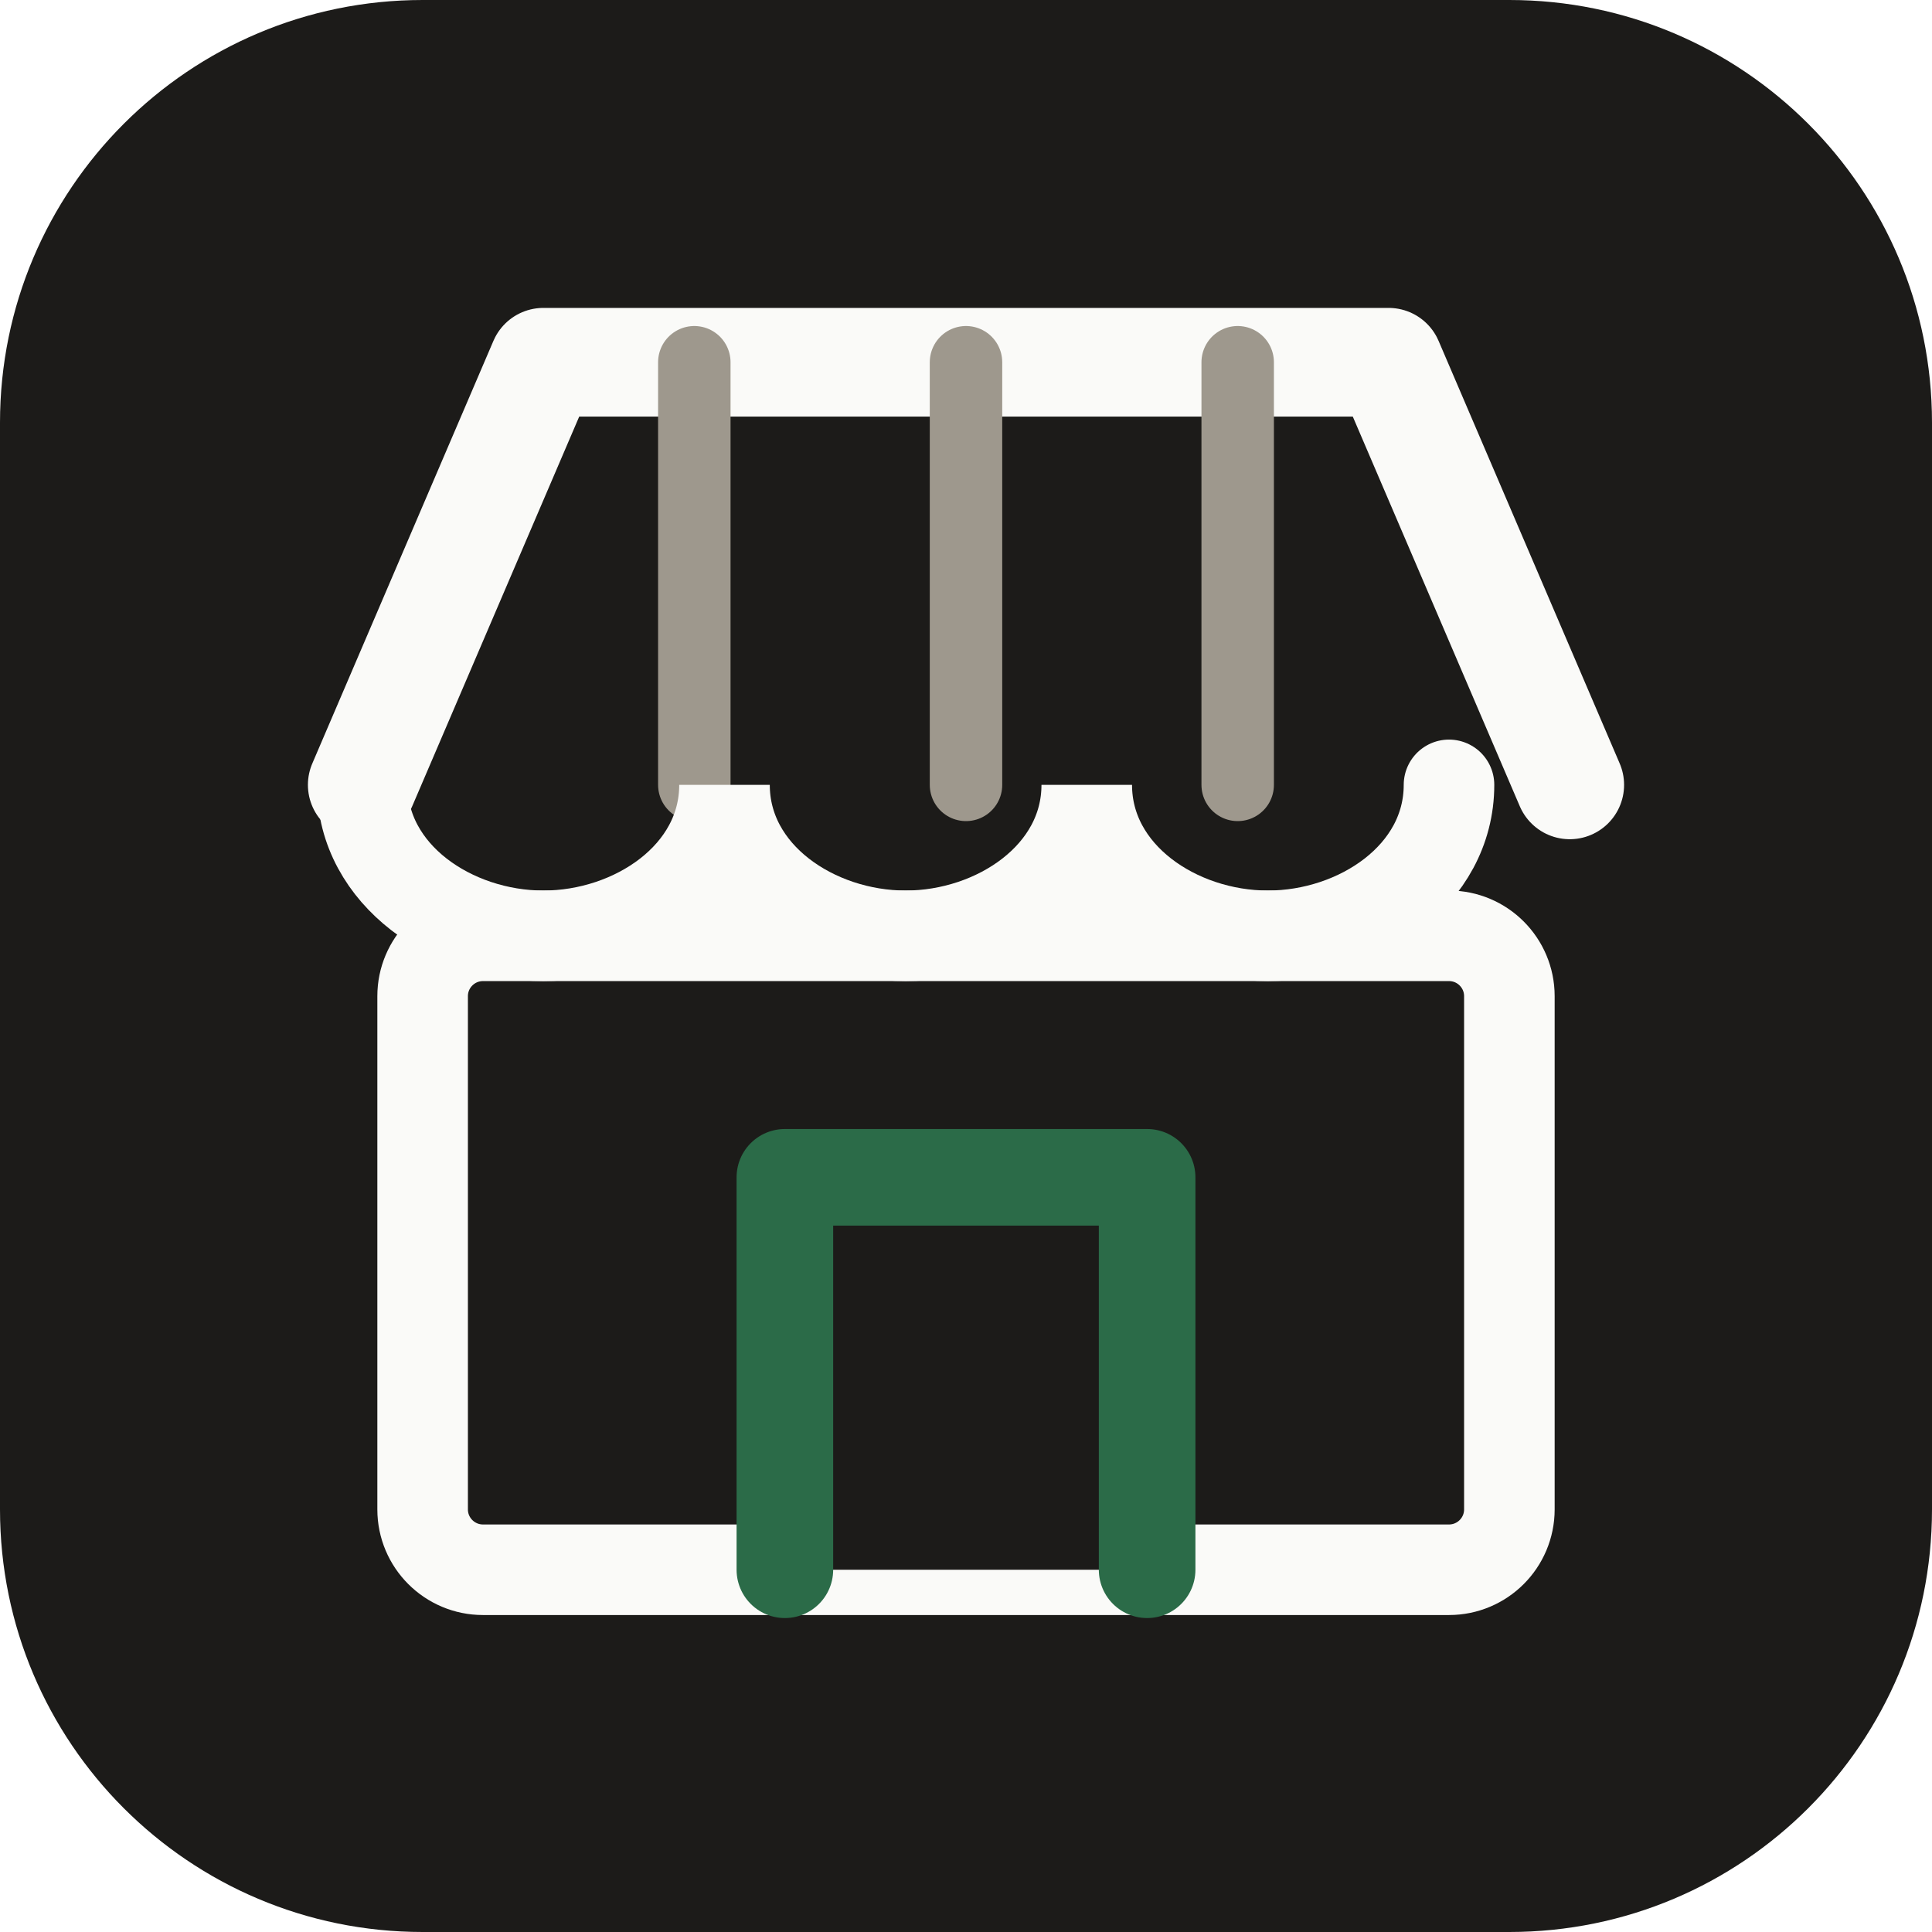
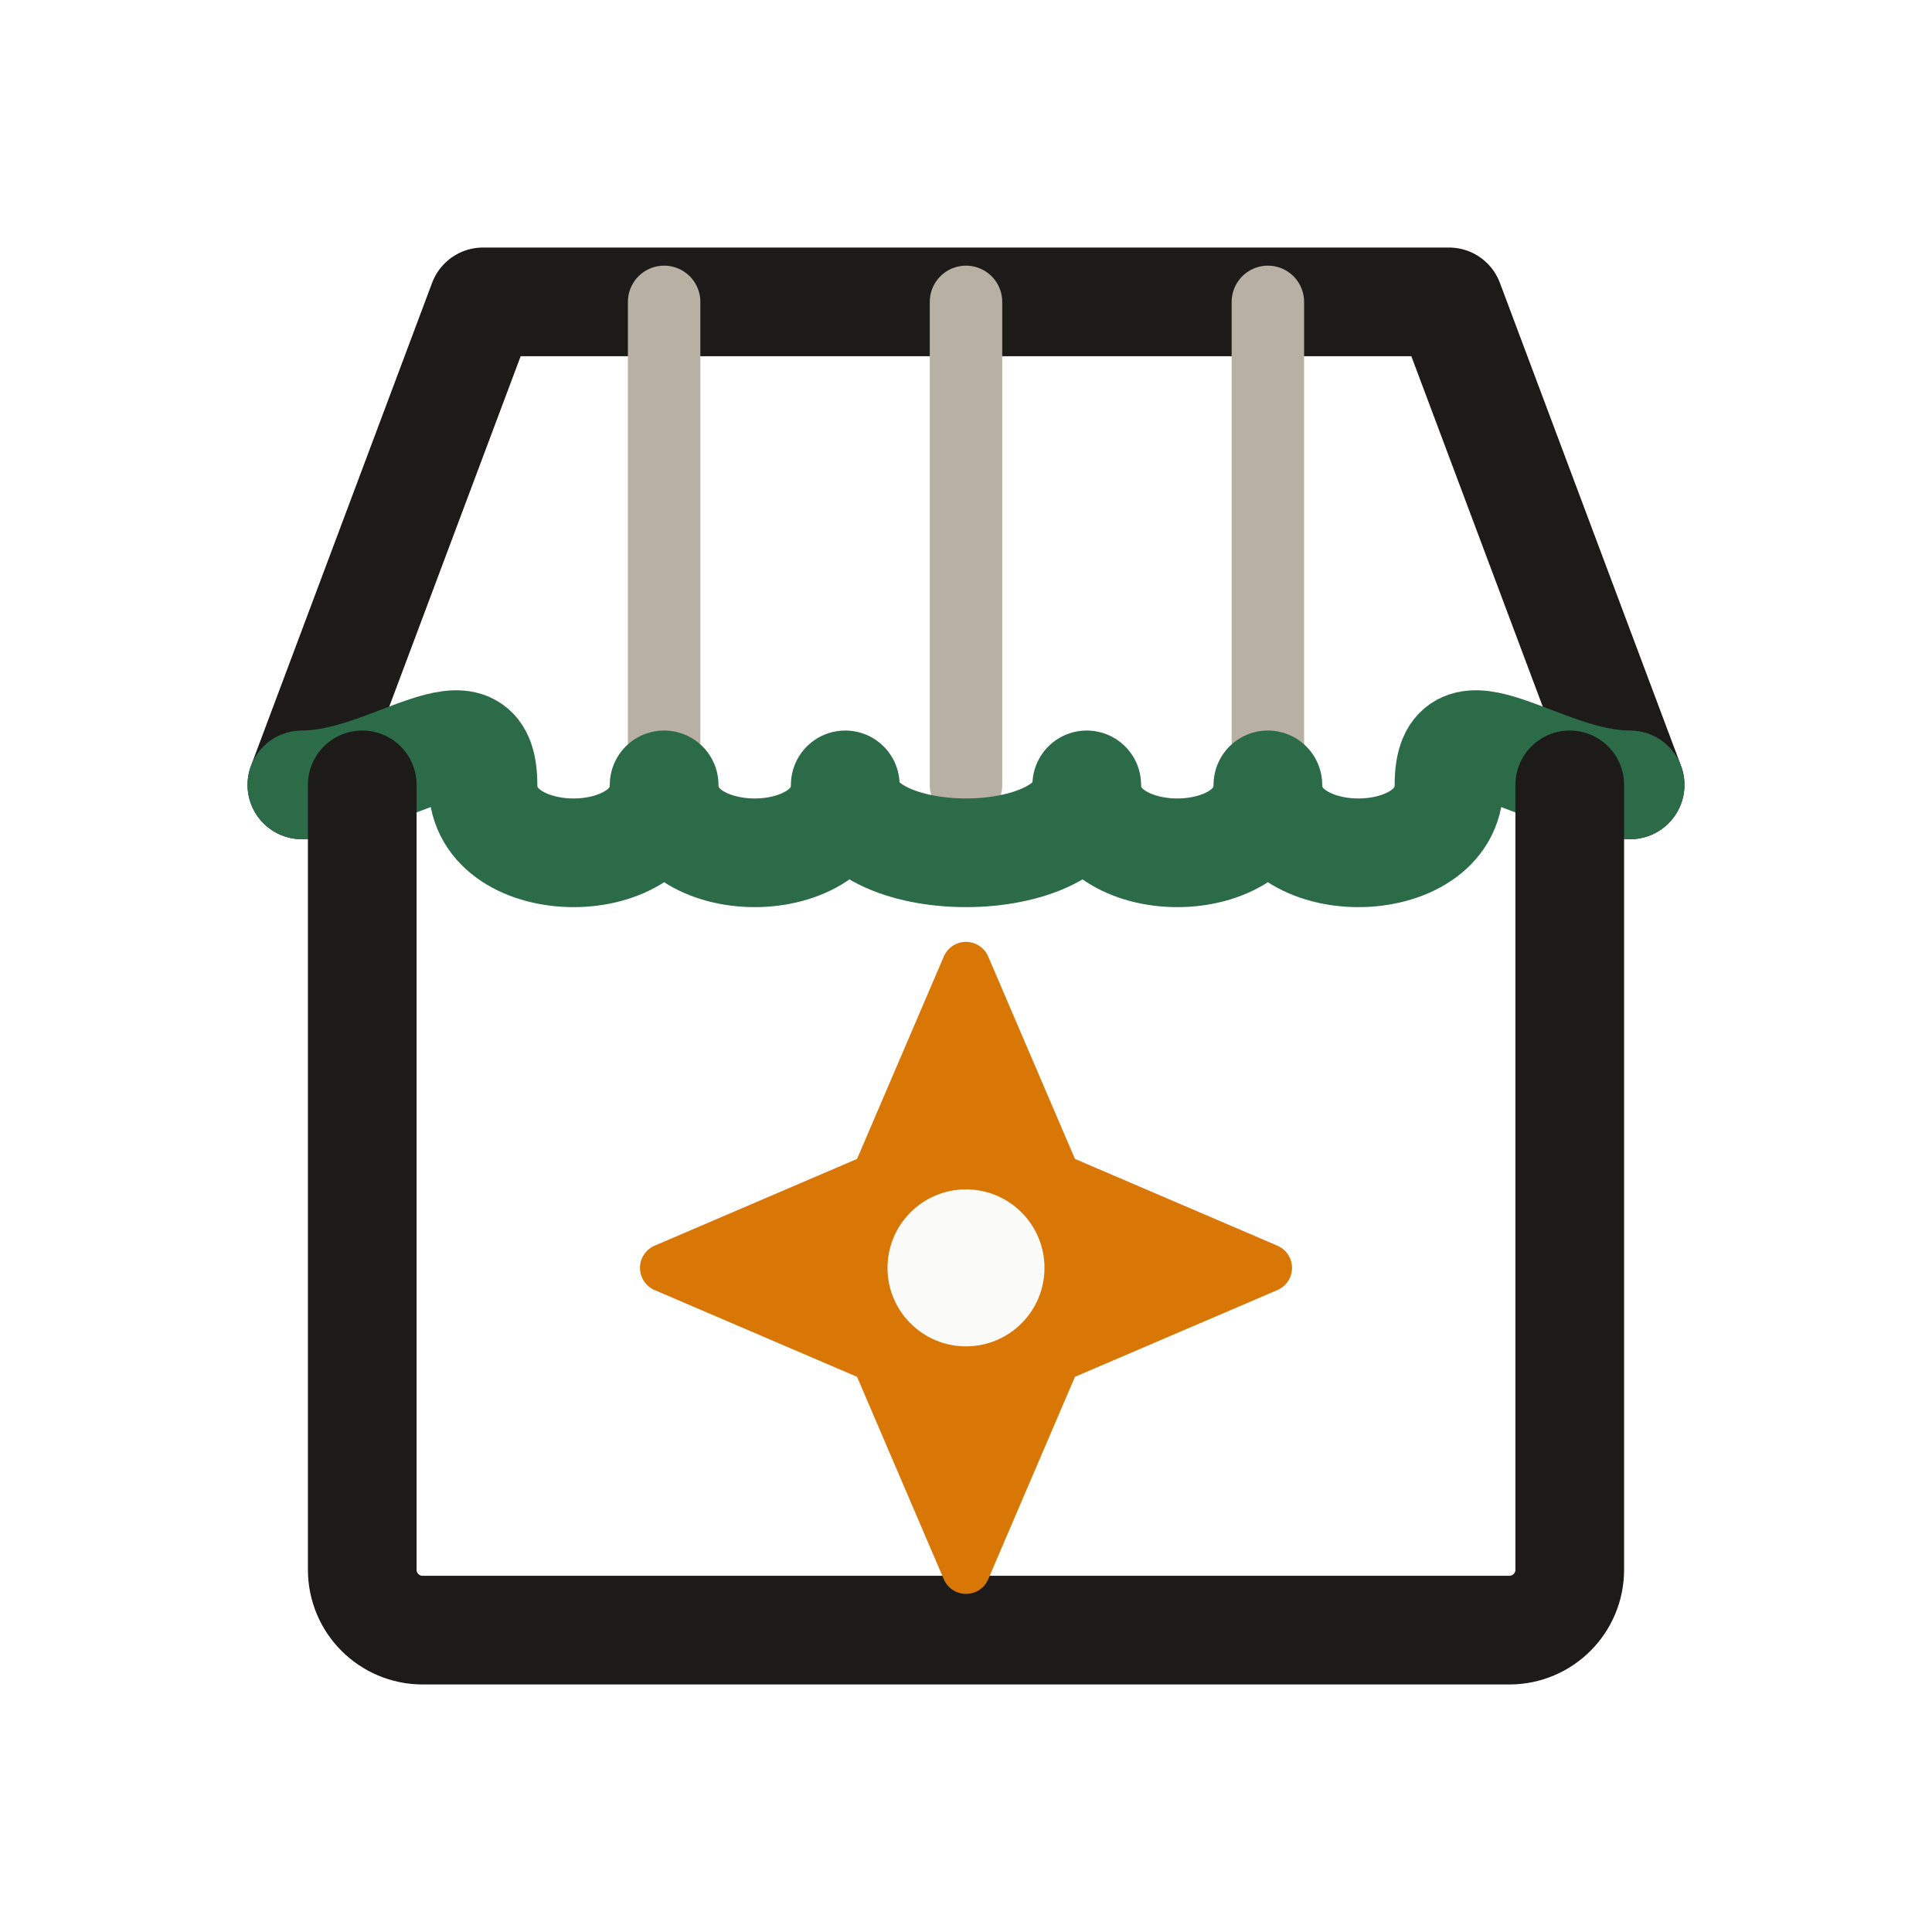
<svg xmlns="http://www.w3.org/2000/svg" width="32" height="32" viewBox="0 0 32 32" fill="none">
-   <rect width="32" height="32" rx="7" fill="#1C1B19" />
-   <path d="M6 13L9 6H23L26 13" stroke="#FAFAF8" stroke-width="1.8" stroke-linecap="round" stroke-linejoin="round" />
-   <path d="M11.5 6V13M16 6V13M20.5 6V13" stroke="#9E988D" stroke-width="1.2" stroke-linecap="round" />
-   <path d="M6 13C6 14.5 7.5 15.5 9 15.5C10.5 15.5 12 14.5 12 13C12 14.5 13.5 15.5 15 15.5C16.5 15.5 18 14.5 18 13C18 14.5 19.5 15.5 21 15.5C22.5 15.5 24 14.5 24 13" stroke="#FAFAF8" stroke-width="1.5" stroke-linecap="round" />
-   <rect x="7" y="15.5" width="18" height="10.5" rx="1" stroke="#FAFAF8" stroke-width="1.5" />
-   <path d="M13 26V19.5H19V26" stroke="#2B6B48" stroke-width="1.6" stroke-linecap="round" stroke-linejoin="round" fill="#1C1B19" />
+   <path d="M5 13L8 5H24L27 13" stroke="#1C1B19" stroke-width="1.8" stroke-linecap="round" stroke-linejoin="round" />
+   <path d="M11 5V13M16 5V13M21 5V13" stroke="#B8B0A2" stroke-width="1.2" stroke-linecap="round" />
+   <path d="M5 13C6.5 13 8 11.5 8 13C8 14.5 11 14.5 11 13C11 14.5 14 14.5 14 13C14 14.5 18 14.5 18 13C18 14.5 21 14.5 21 13C21 14.5 24 14.5 24 13C24 11.5 25.5 13 27 13" stroke="#2B6B48" stroke-width="1.8" stroke-linecap="round" stroke-linejoin="round" />
+   <path d="M6 13V26C6 26.552 6.448 27 7 27H25C25.552 27 26 26.552 26 26V13" stroke="#1C1B19" stroke-width="1.8" stroke-linecap="round" stroke-linejoin="round" />
+   <path d="M16 16L17.5 19.5L21 21L17.5 22.5L16 26L14.5 22.5L11 21L14.5 19.5L16 16Z" fill="#D97706" stroke="#D97706" stroke-width="0.8" stroke-linejoin="round" />
+   <circle cx="16" cy="21" r="1.3" fill="#FAFAF8" />
</svg>
